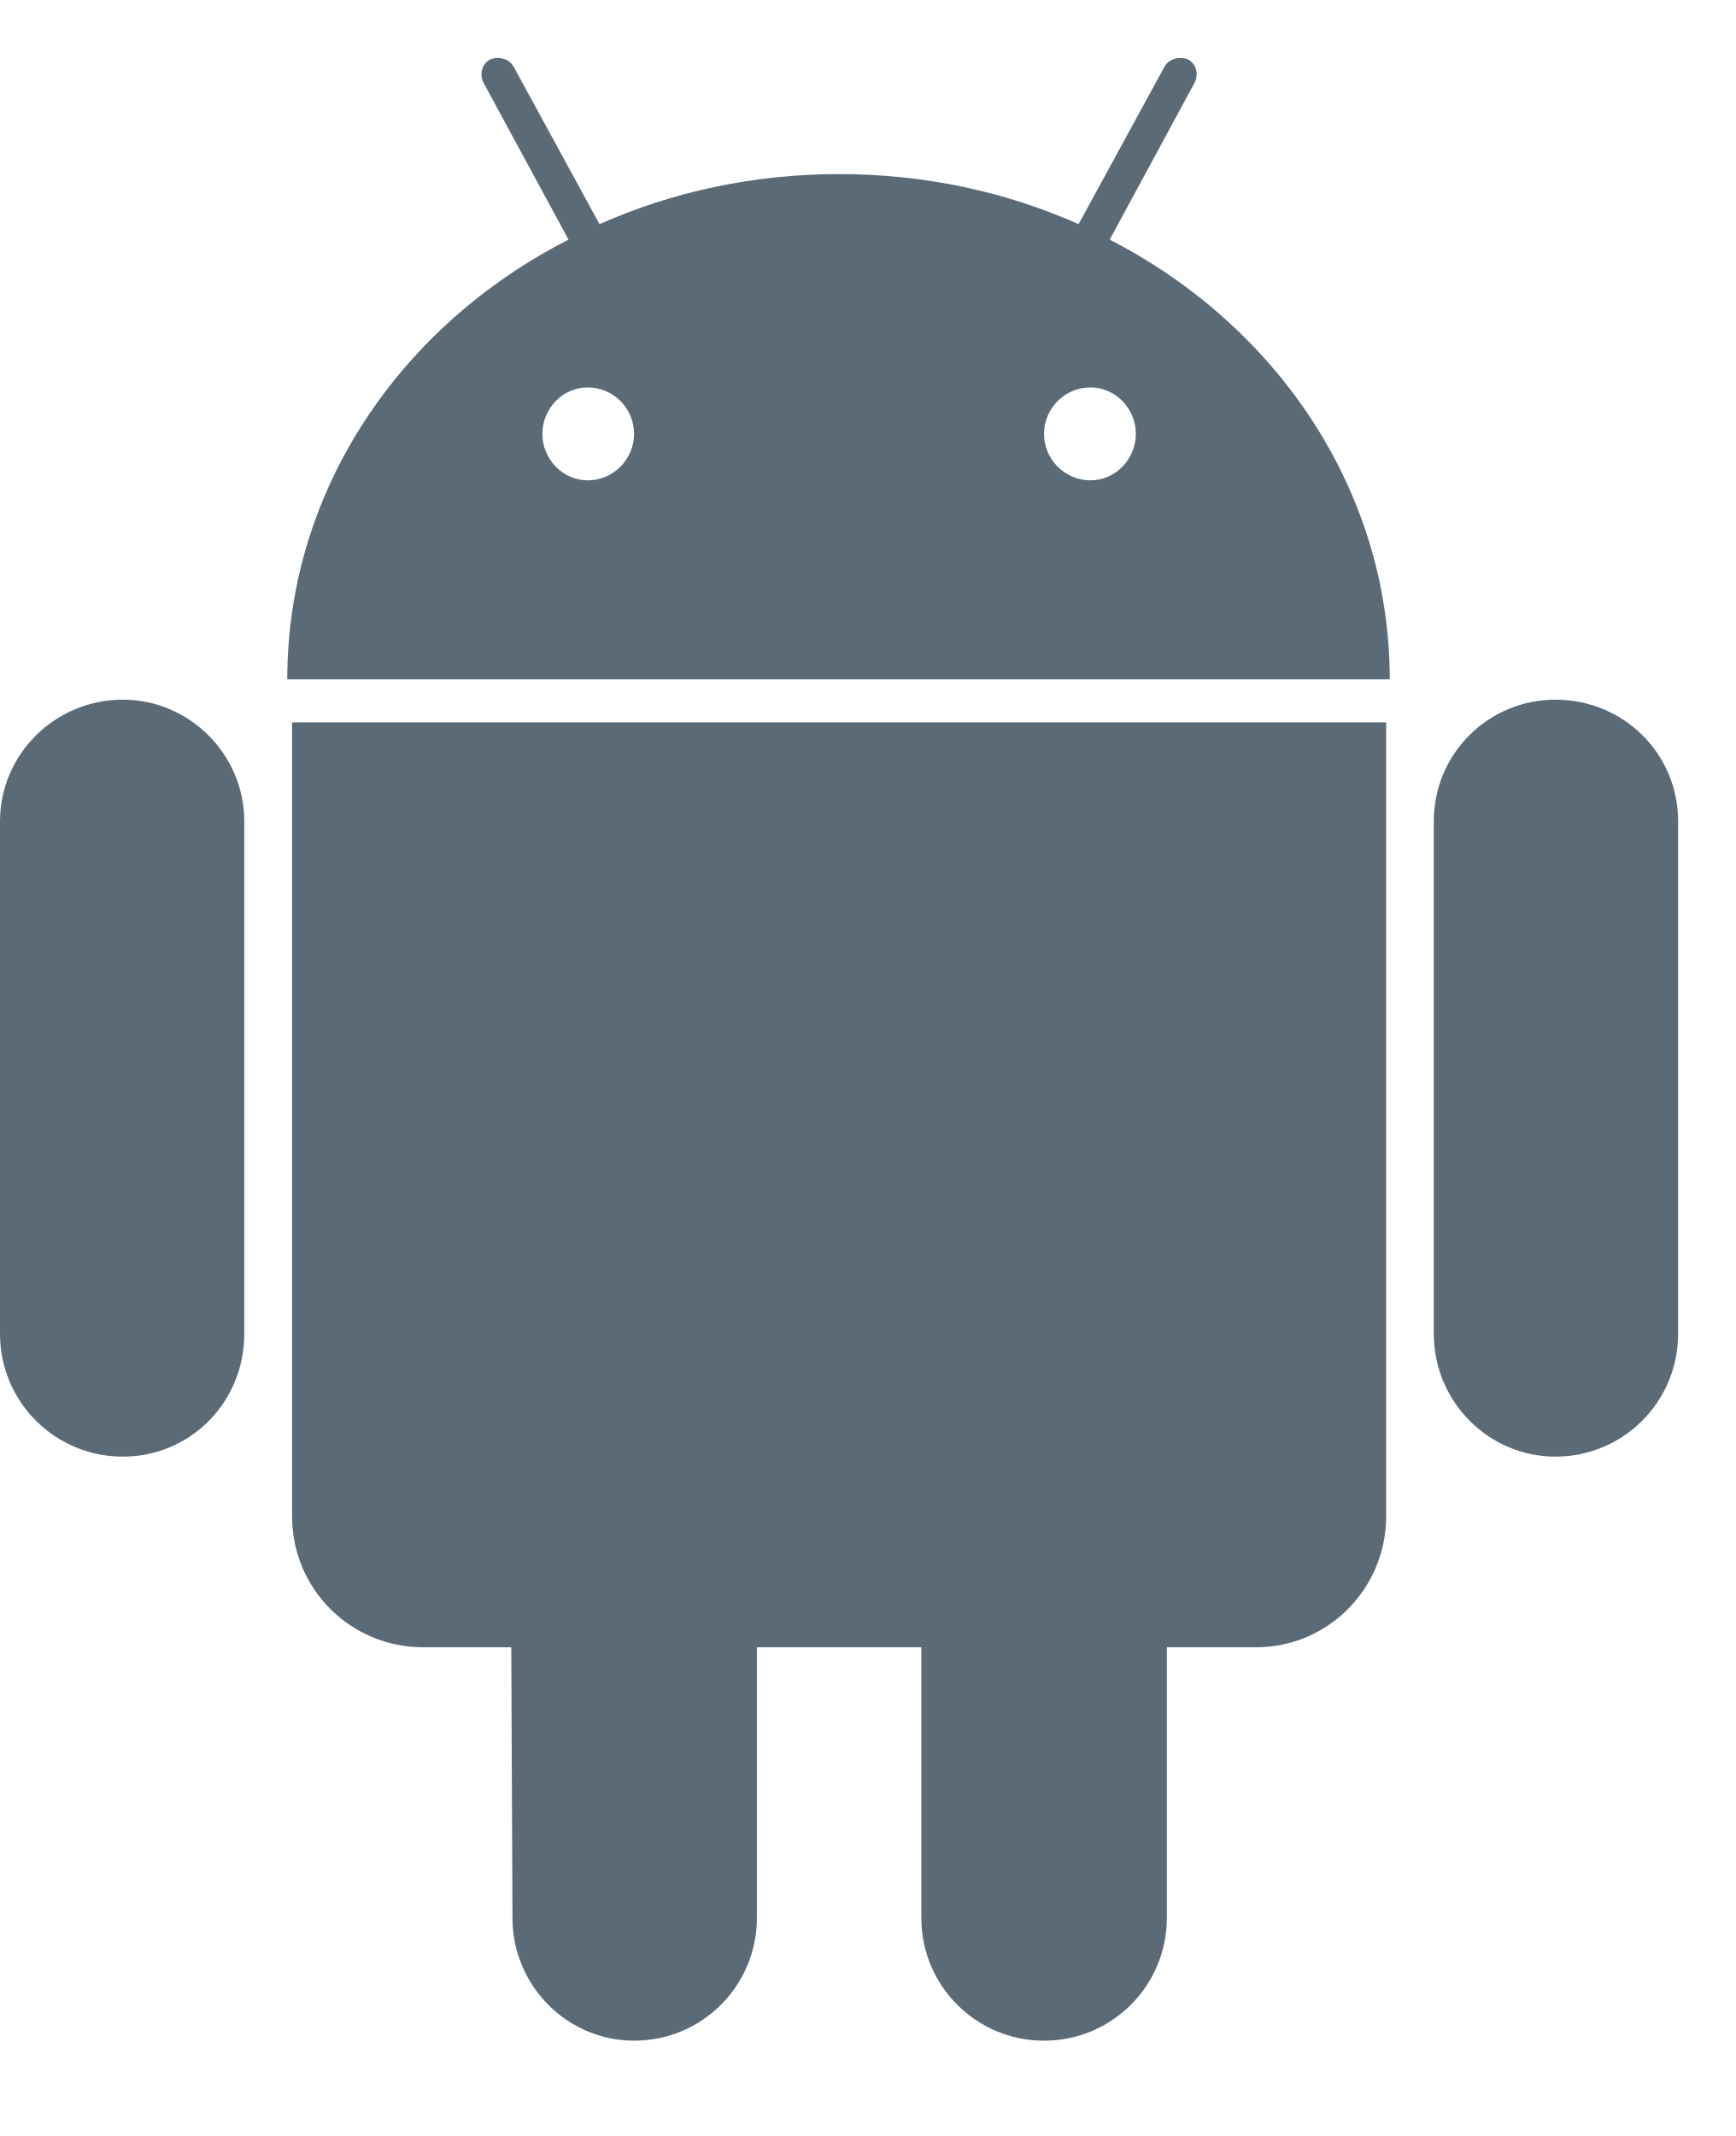
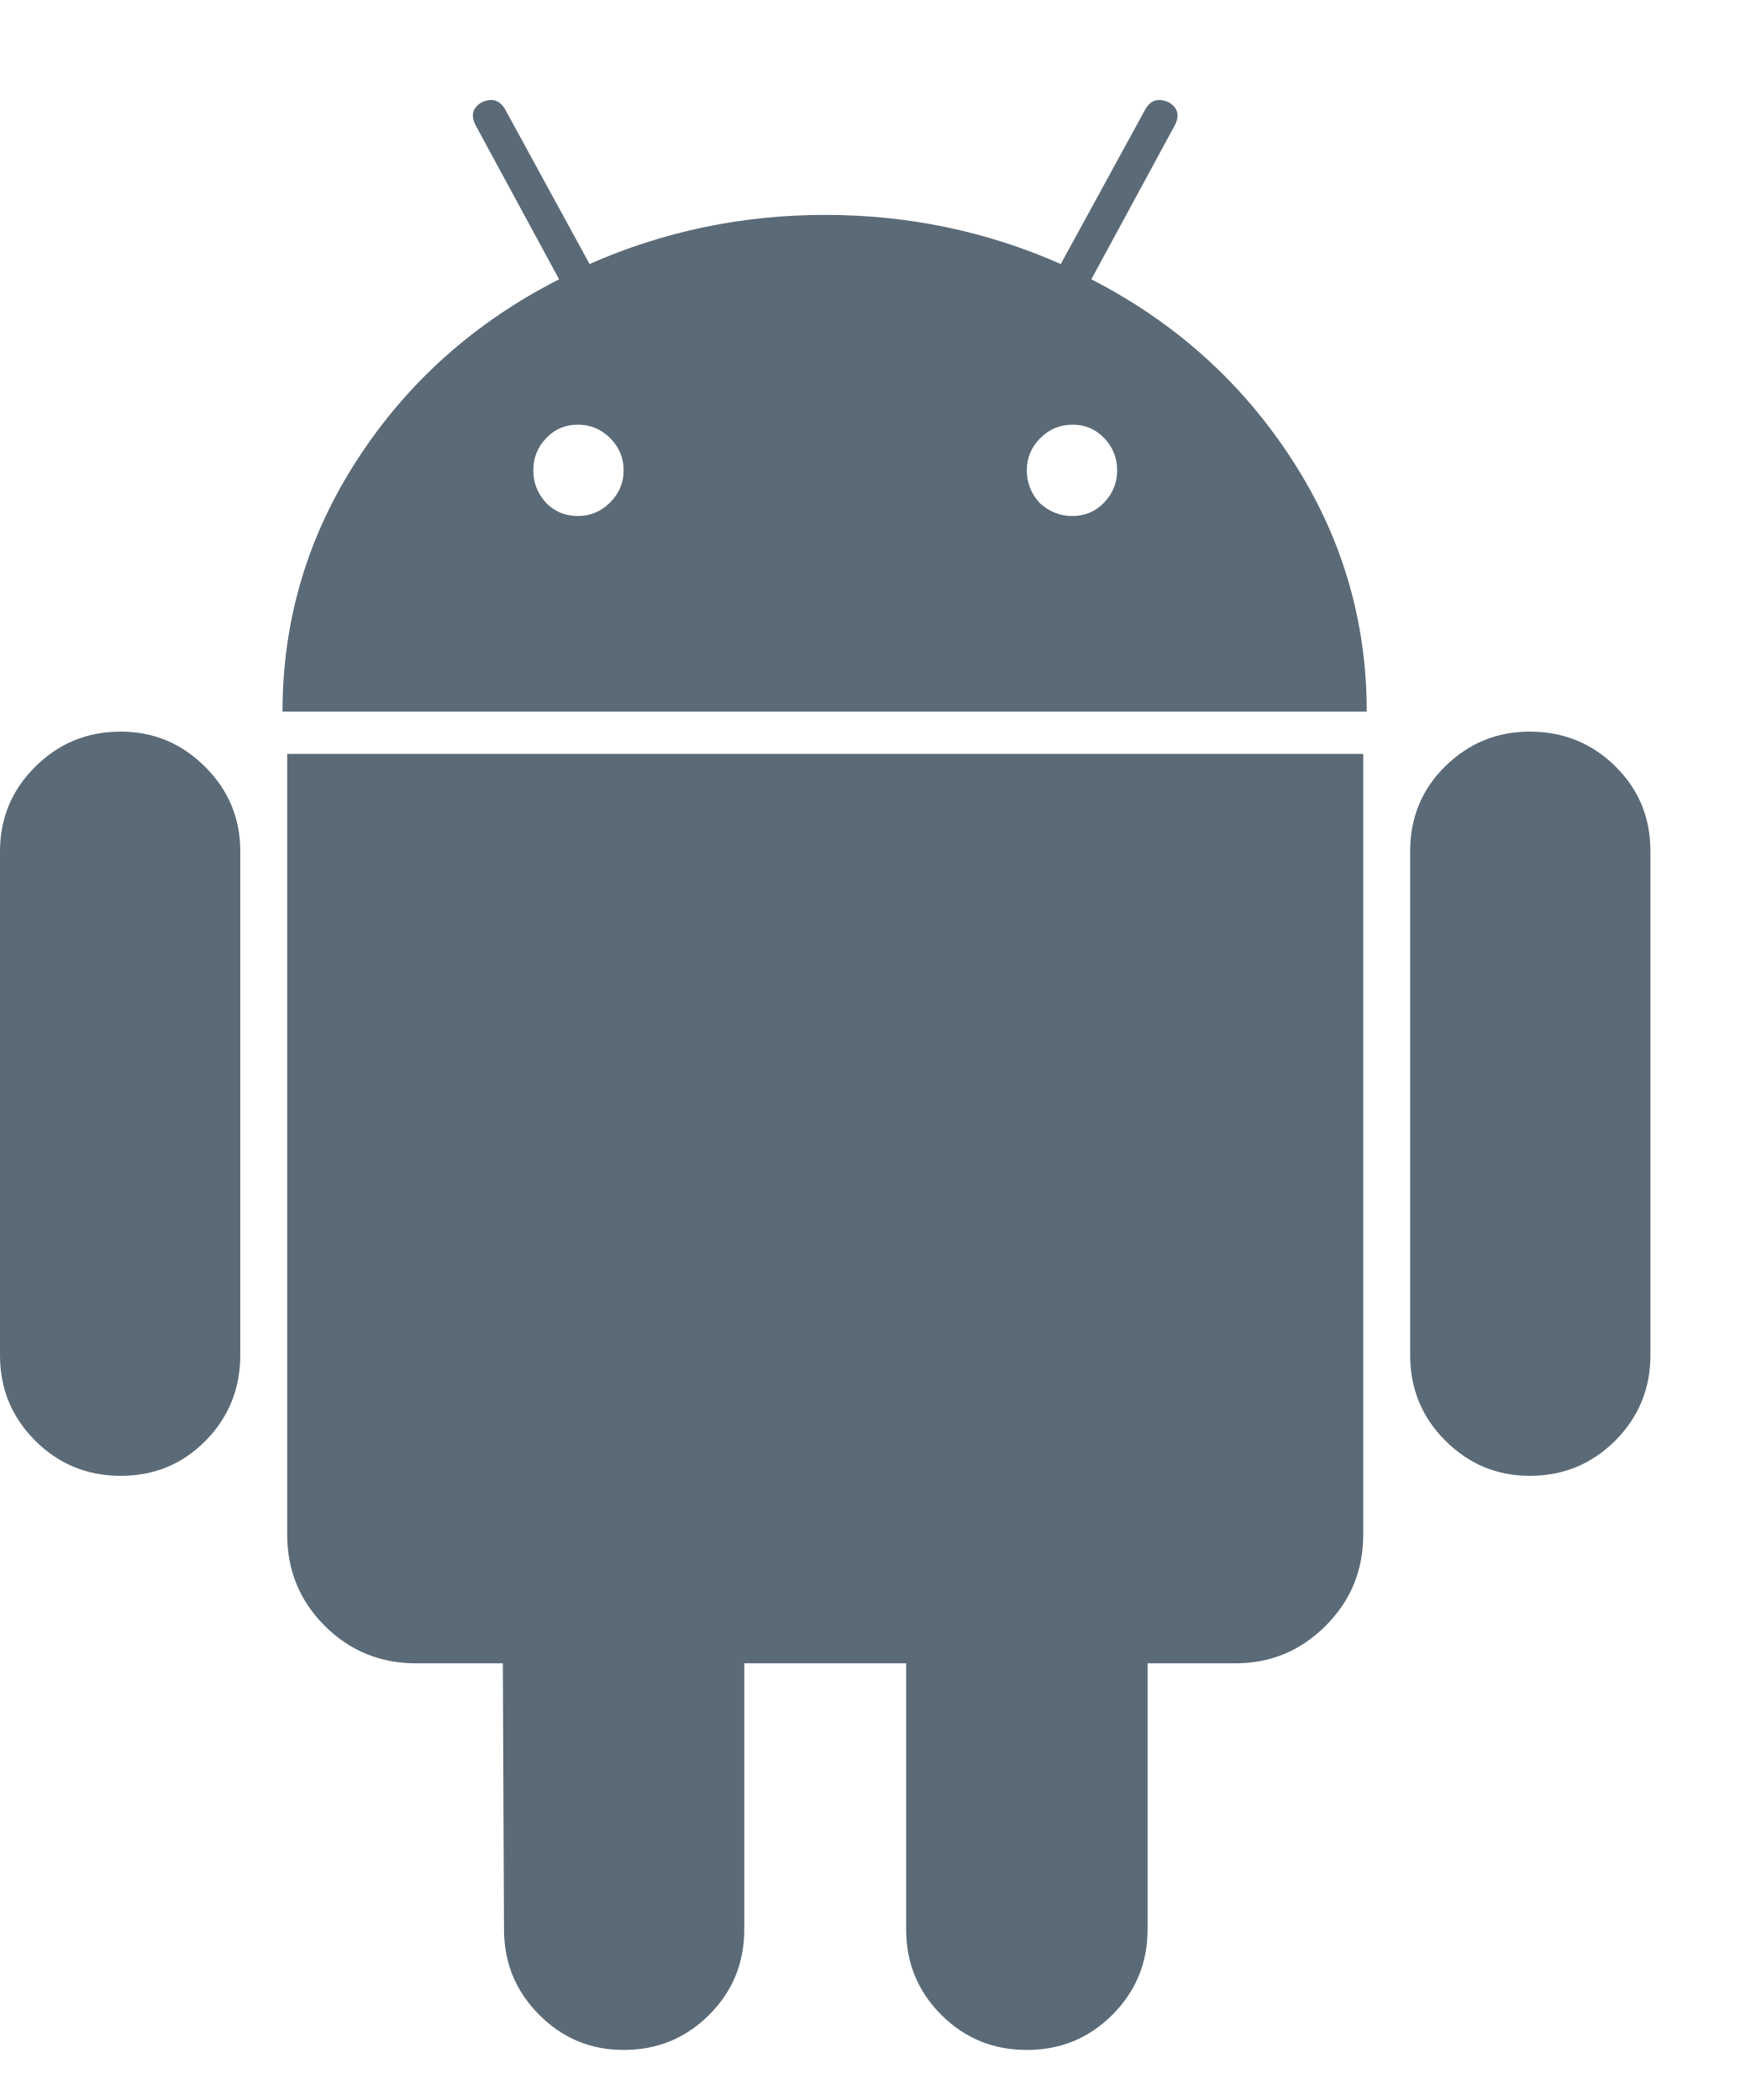
- <svg xmlns="http://www.w3.org/2000/svg" width="13px" height="16px" viewBox="0 0 13 16" version="1.1">
+ <svg xmlns="http://www.w3.org/2000/svg" width="15px" height="18px" viewBox="0 0 15 18" version="1.1">
  <defs />
-   <g id="Home" stroke="none" stroke-width="1" fill="none" fill-rule="evenodd">
-     <g id="19/01/18-Bitcoin.org-ver3-Desktop-1200px--" transform="translate(-775, -2792)" fill="#5B6A77">
-       <g id="//Content" transform="translate(0, 585)">
-         <g id="Recommended" transform="translate(406, 1762)">
-           <g id="wallets" transform="translate(0, 237)">
-             <g id="row-" transform="translate(0, 139)">
-               <g id="Container" transform="translate(269, 0)">
-                 <g id="Group-11" transform="translate(100, 69)">
-                   <path d="M4.402,3.598 C4.598,3.598 4.75,3.437 4.75,3.25 C4.75,3.062 4.598,2.902 4.402,2.902 C4.214,2.902 4.063,3.062 4.063,3.25 C4.063,3.437 4.214,3.598 4.402,3.598 Z M8.17,3.598 C8.357,3.598 8.509,3.437 8.509,3.25 C8.509,3.062 8.357,2.902 8.17,2.902 C7.973,2.902 7.821,3.062 7.821,3.25 C7.821,3.437 7.973,3.598 8.17,3.598 Z M0.92,5.241 C1.42,5.241 1.83,5.652 1.83,6.152 L1.83,9.991 C1.83,10.5 1.429,10.911 0.92,10.911 C0.411,10.911 0,10.5 0,9.991 L0,6.152 C0,5.652 0.411,5.241 0.92,5.241 Z M10.384,5.411 L10.384,11.357 C10.384,11.902 9.946,12.339 9.411,12.339 L8.741,12.339 L8.741,14.366 C8.741,14.875 8.33,15.286 7.821,15.286 C7.313,15.286 6.902,14.875 6.902,14.366 L6.902,12.339 L5.67,12.339 L5.67,14.366 C5.67,14.875 5.259,15.286 4.75,15.286 C4.25,15.286 3.839,14.875 3.839,14.366 L3.83,12.339 L3.17,12.339 C2.625,12.339 2.188,11.902 2.188,11.357 L2.188,5.411 L10.384,5.411 Z M8.313,1.795 C9.563,2.437 10.411,3.67 10.411,5.089 L2.152,5.089 C2.152,3.67 3,2.437 4.259,1.795 L3.625,0.625 C3.589,0.562 3.607,0.482 3.67,0.446 C3.732,0.42 3.813,0.437 3.848,0.5 L4.491,1.679 C5.036,1.437 5.643,1.304 6.286,1.304 C6.929,1.304 7.536,1.437 8.08,1.679 L8.723,0.5 C8.759,0.437 8.839,0.42 8.902,0.446 C8.964,0.482 8.982,0.562 8.946,0.625 L8.313,1.795 Z M12.571,6.152 L12.571,9.991 C12.571,10.5 12.161,10.911 11.652,10.911 C11.152,10.911 10.741,10.5 10.741,9.991 L10.741,6.152 C10.741,5.643 11.152,5.241 11.652,5.241 C12.161,5.241 12.571,5.643 12.571,6.152 Z" id="android---FontAwesome" />
-                 </g>
+   <g id="new" stroke="none" stroke-width="1" fill="none" fill-rule="evenodd">
+     <g id="Bitcoin.org---new-Choose-Your-wallet--Desktop-Copy-4" transform="translate(-1335, -769)" fill="#5B6A77">
+       <g id="//Content" transform="translate(0, 473)">
+         <g id="Wallets-for-Linux" transform="translate(215, 152)">
+           <g id="Containers">
+             <g id="Container" transform="translate(1000, 0)">
+               <g id="Group" transform="translate(1, 107)">
+                 <path d="M123.681,41.312 C123.754,41.386 123.845,41.423 123.952,41.423 C124.059,41.423 124.151,41.384 124.228,41.307 C124.305,41.23 124.344,41.138 124.344,41.031 C124.344,40.924 124.305,40.832 124.228,40.755 C124.151,40.678 124.059,40.64 123.952,40.64 C123.845,40.64 123.754,40.678 123.681,40.755 C123.607,40.832 123.57,40.924 123.57,41.031 C123.57,41.138 123.607,41.232 123.681,41.312 Z M127.91,41.312 C127.99,41.386 128.084,41.423 128.191,41.423 C128.298,41.423 128.388,41.384 128.462,41.307 C128.536,41.23 128.573,41.138 128.573,41.031 C128.573,40.924 128.536,40.832 128.462,40.755 C128.388,40.678 128.298,40.64 128.191,40.64 C128.084,40.64 127.992,40.678 127.915,40.755 C127.838,40.832 127.799,40.924 127.799,41.031 C127.799,41.138 127.836,41.232 127.91,41.312 Z M120.035,43.271 C120.316,43.271 120.557,43.372 120.758,43.573 C120.959,43.773 121.059,44.015 121.059,44.296 L121.059,48.615 C121.059,48.903 120.96,49.147 120.763,49.348 C120.565,49.549 120.323,49.65 120.035,49.65 C119.747,49.65 119.502,49.549 119.301,49.348 C119.1,49.147 119,48.903 119,48.615 L119,44.296 C119,44.015 119.1,43.773 119.301,43.573 C119.502,43.372 119.747,43.271 120.035,43.271 Z M130.682,43.462 L130.682,50.152 C130.682,50.46 130.575,50.721 130.36,50.935 C130.146,51.15 129.888,51.257 129.587,51.257 L128.834,51.257 L128.834,53.537 C128.834,53.825 128.733,54.069 128.532,54.27 C128.331,54.471 128.087,54.571 127.799,54.571 C127.511,54.571 127.267,54.471 127.066,54.27 C126.865,54.069 126.765,53.825 126.765,53.537 L126.765,51.257 L125.378,51.257 L125.378,53.537 C125.378,53.825 125.278,54.069 125.077,54.27 C124.876,54.471 124.632,54.571 124.344,54.571 C124.062,54.571 123.821,54.471 123.621,54.27 C123.42,54.069 123.319,53.825 123.319,53.537 L123.309,51.257 L122.566,51.257 C122.258,51.257 121.997,51.15 121.782,50.935 C121.568,50.721 121.461,50.46 121.461,50.152 L121.461,43.462 L130.682,43.462 Z M128.352,39.394 C129.068,39.762 129.641,40.276 130.069,40.936 C130.498,41.595 130.712,42.317 130.712,43.1 L121.421,43.1 C121.421,42.317 121.635,41.595 122.064,40.936 C122.492,40.276 123.068,39.762 123.791,39.394 L123.078,38.078 C123.031,37.991 123.048,37.924 123.128,37.877 C123.215,37.837 123.282,37.857 123.329,37.938 L124.052,39.263 C124.689,38.982 125.362,38.842 126.071,38.842 C126.781,38.842 127.454,38.982 128.09,39.263 L128.814,37.938 C128.86,37.857 128.927,37.837 129.015,37.877 C129.095,37.924 129.112,37.991 129.065,38.078 L128.352,39.394 Z M133.143,44.296 L133.143,48.615 C133.143,48.903 133.042,49.147 132.842,49.348 C132.641,49.549 132.396,49.65 132.108,49.65 C131.827,49.65 131.586,49.549 131.385,49.348 C131.184,49.147 131.084,48.903 131.084,48.615 L131.084,44.296 C131.084,44.008 131.184,43.765 131.385,43.568 C131.586,43.37 131.827,43.271 132.108,43.271 C132.396,43.271 132.641,43.37 132.842,43.568 C133.042,43.765 133.143,44.008 133.143,44.296 Z" id="android---FontAwesome" />
              </g>
            </g>
          </g>
        </g>
      </g>
    </g>
  </g>
</svg>
